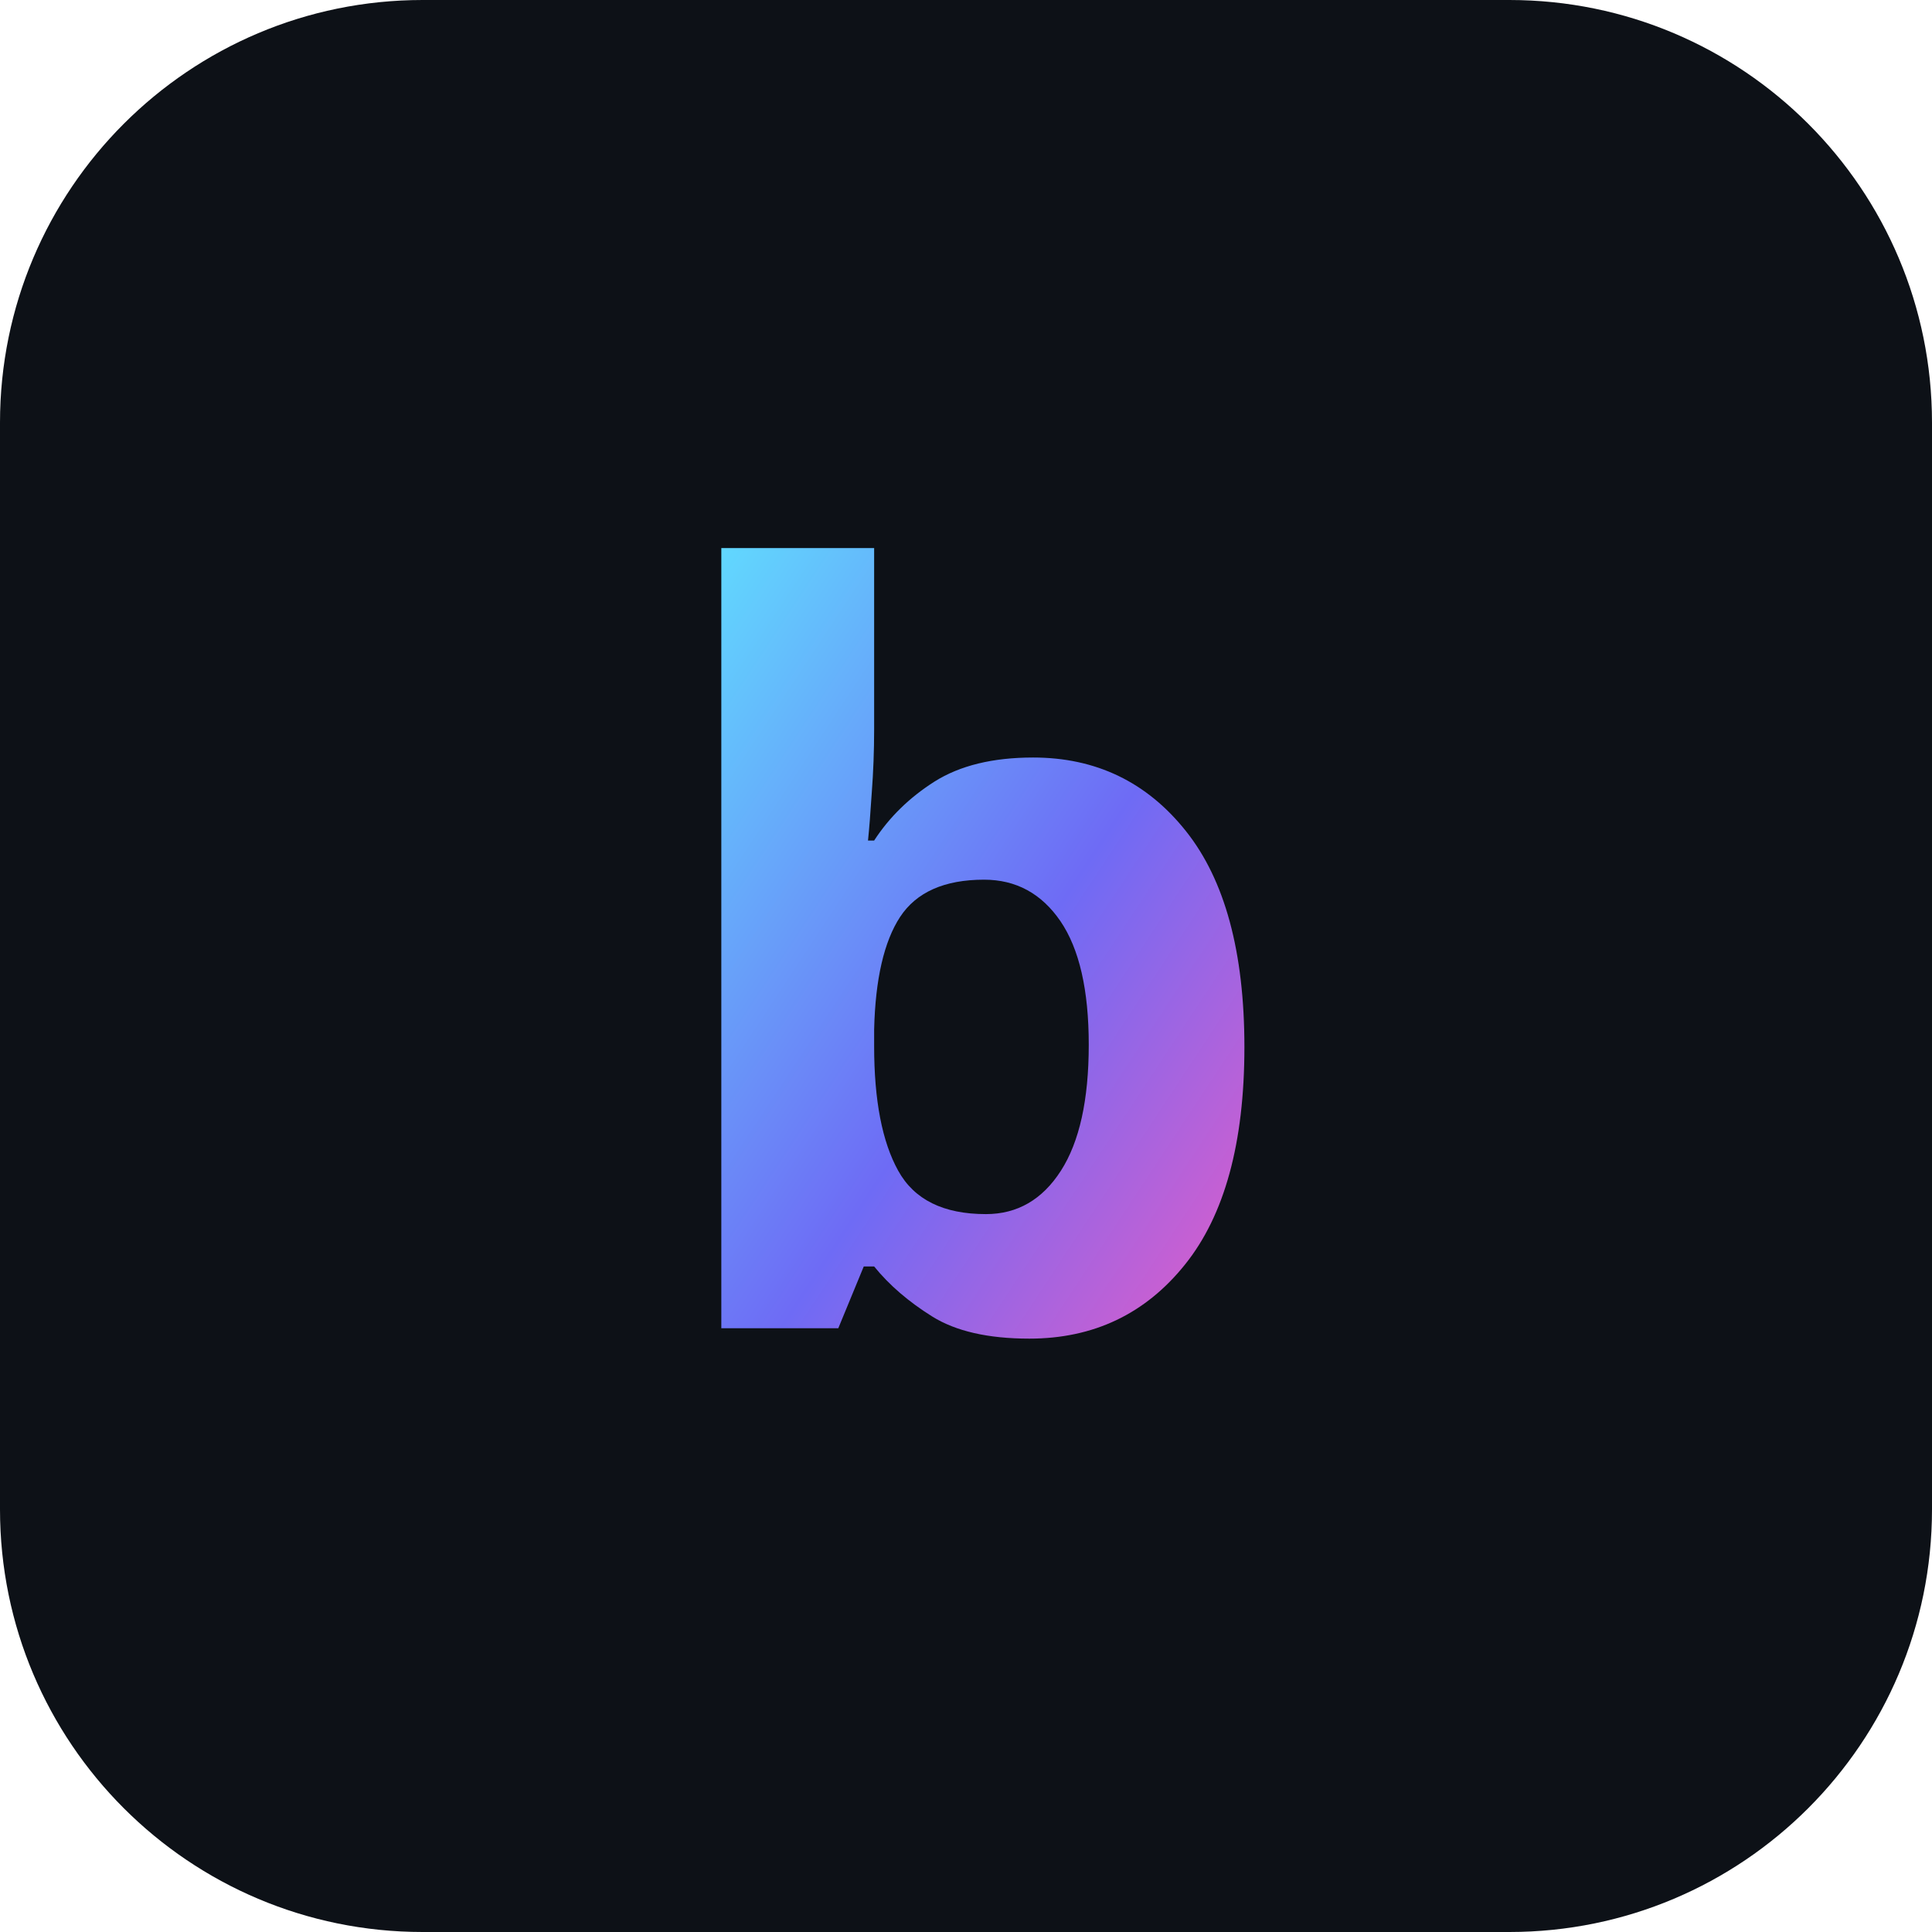
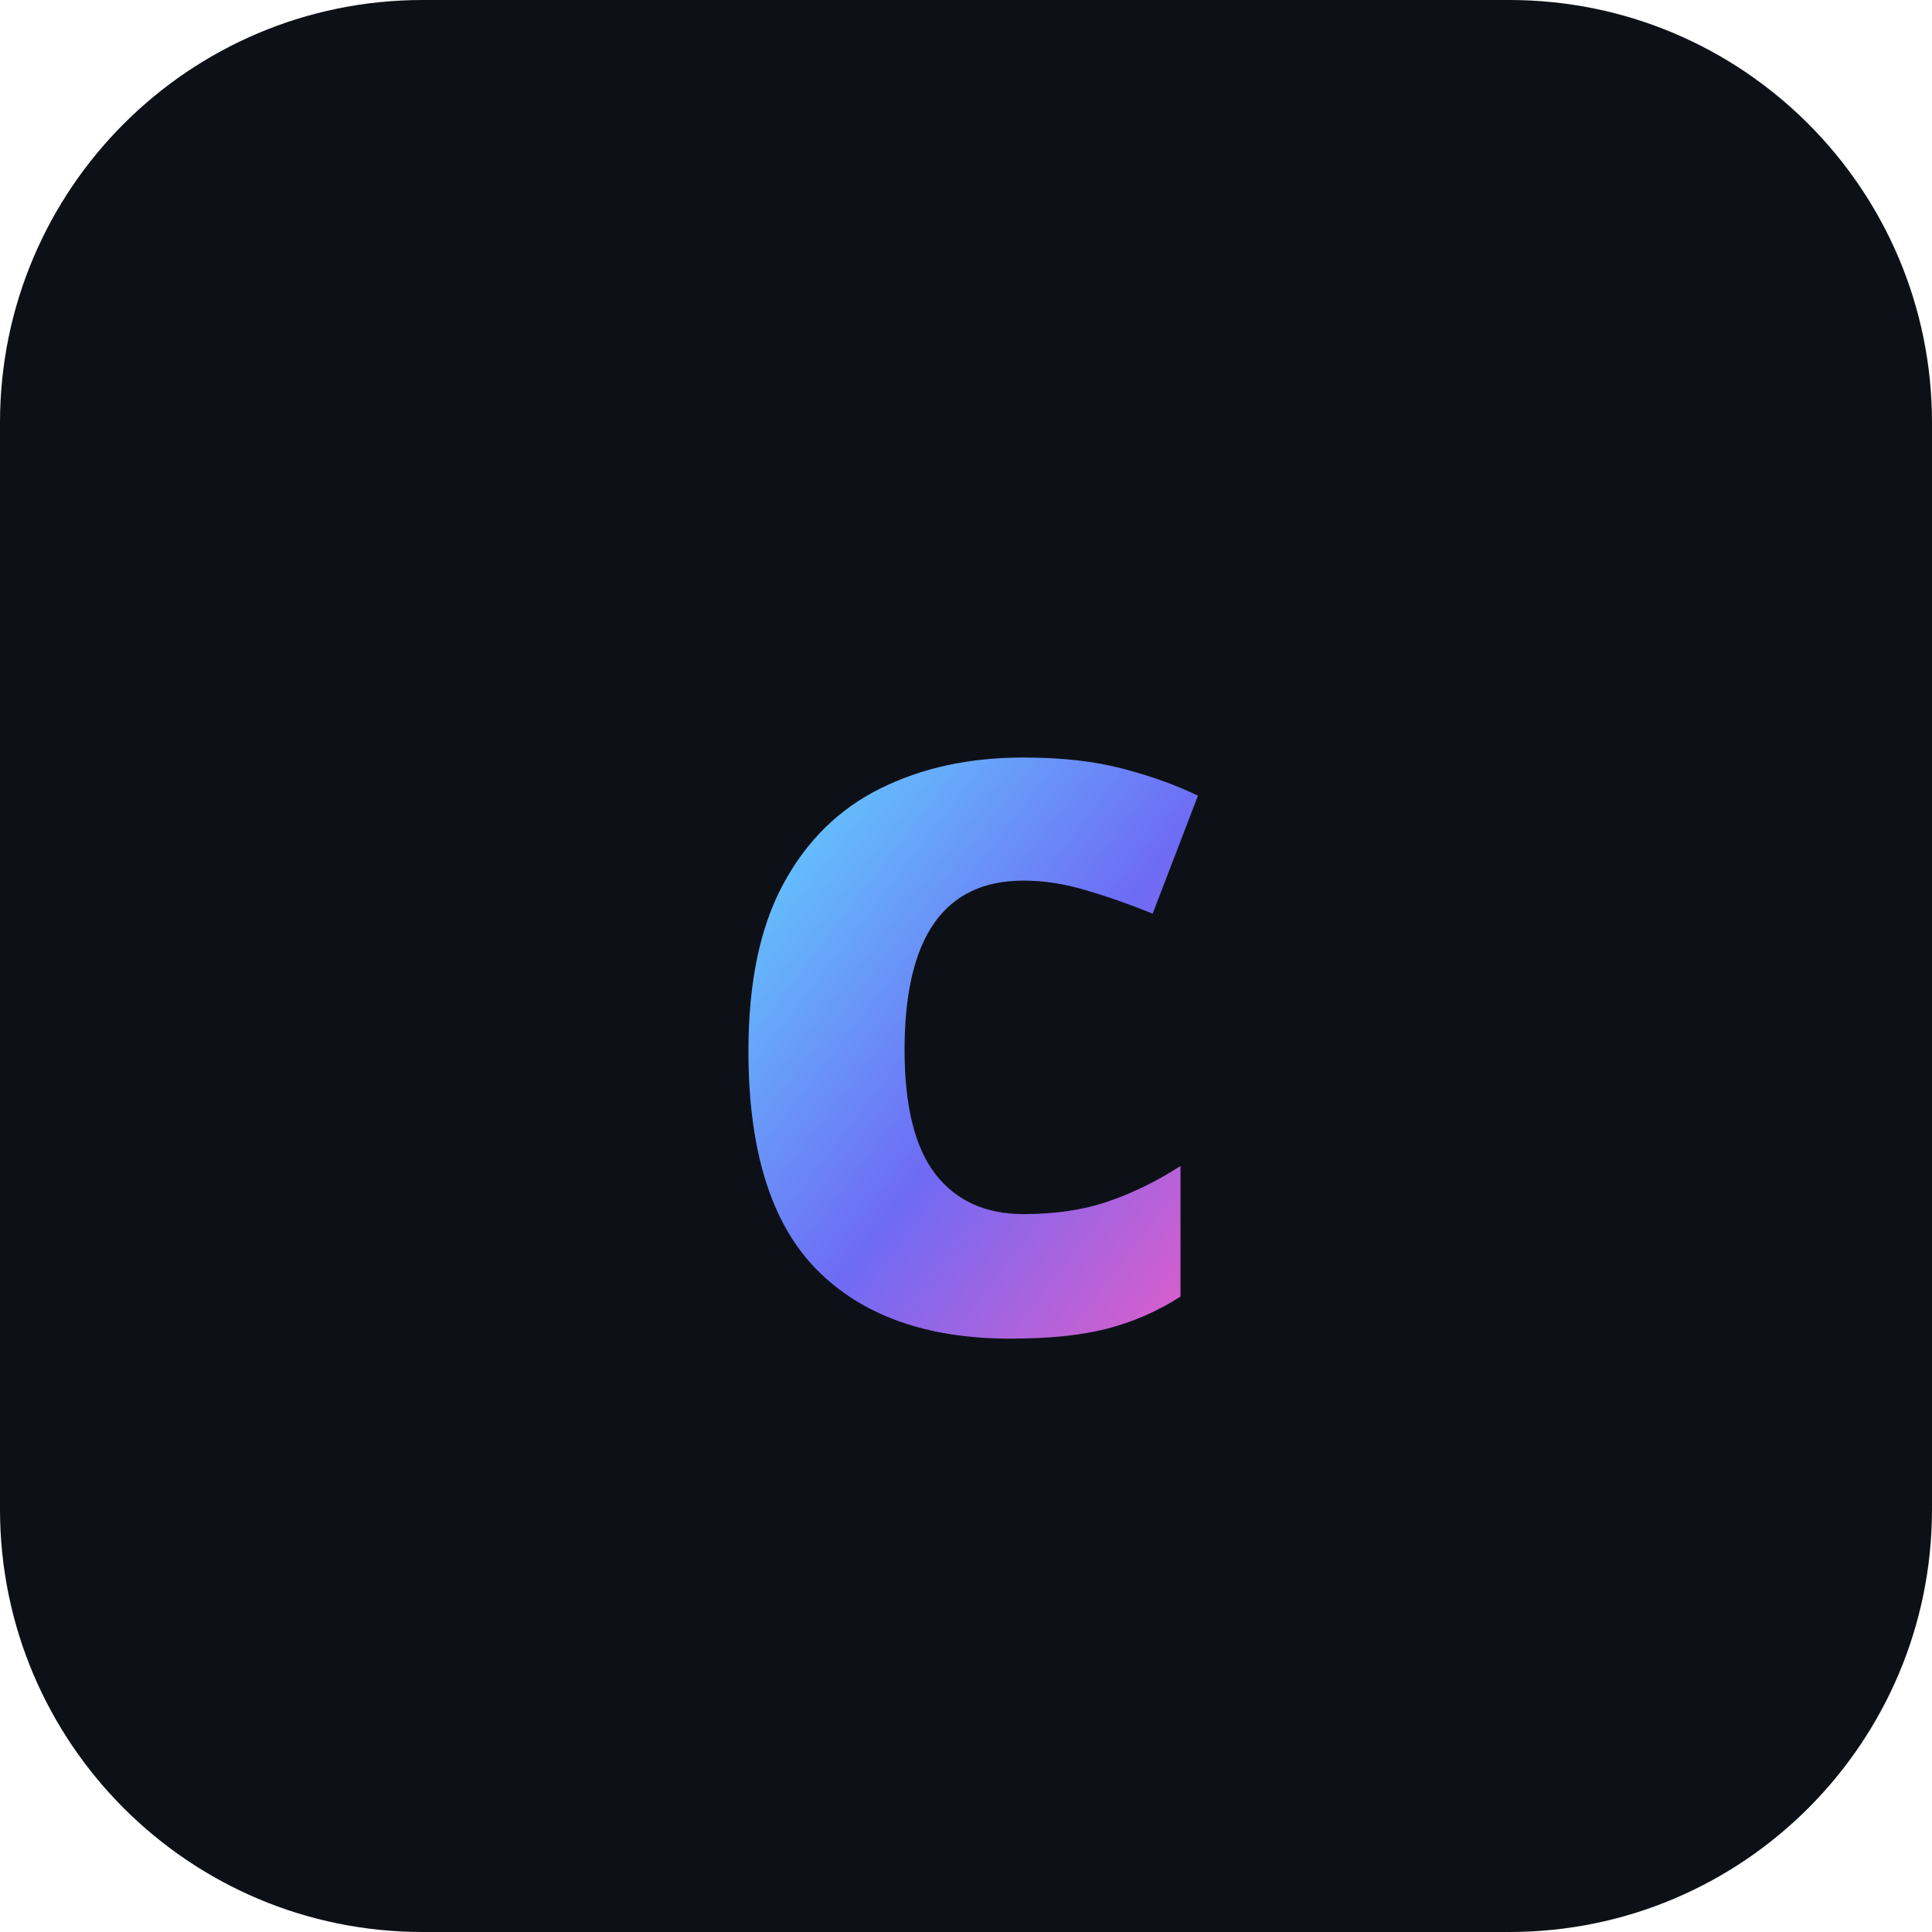
<svg xmlns="http://www.w3.org/2000/svg" viewBox="0 0 64 64">
  <defs>
    <linearGradient id="g" x1="0" y1="0" x2="1" y2="1">
      <stop offset="0" stop-color="#61D8FE" />
      <stop offset=".55" stop-color="#6E6BF5" />
      <stop offset="1" stop-color="#E25CC8" />
    </linearGradient>
  </defs>
  <rect width="64" height="64" rx="14" fill="#0D1117" />
-   <text x="32" y="44" text-anchor="middle" font-family="system-ui,sans-serif" font-size="34" font-weight="800" fill="url(#g)">b</text>
+   <text x="32" y="44" text-anchor="middle" font-family="system-ui,sans-serif" font-size="34" font-weight="800" fill="url(#g)">c</text>
</svg>
